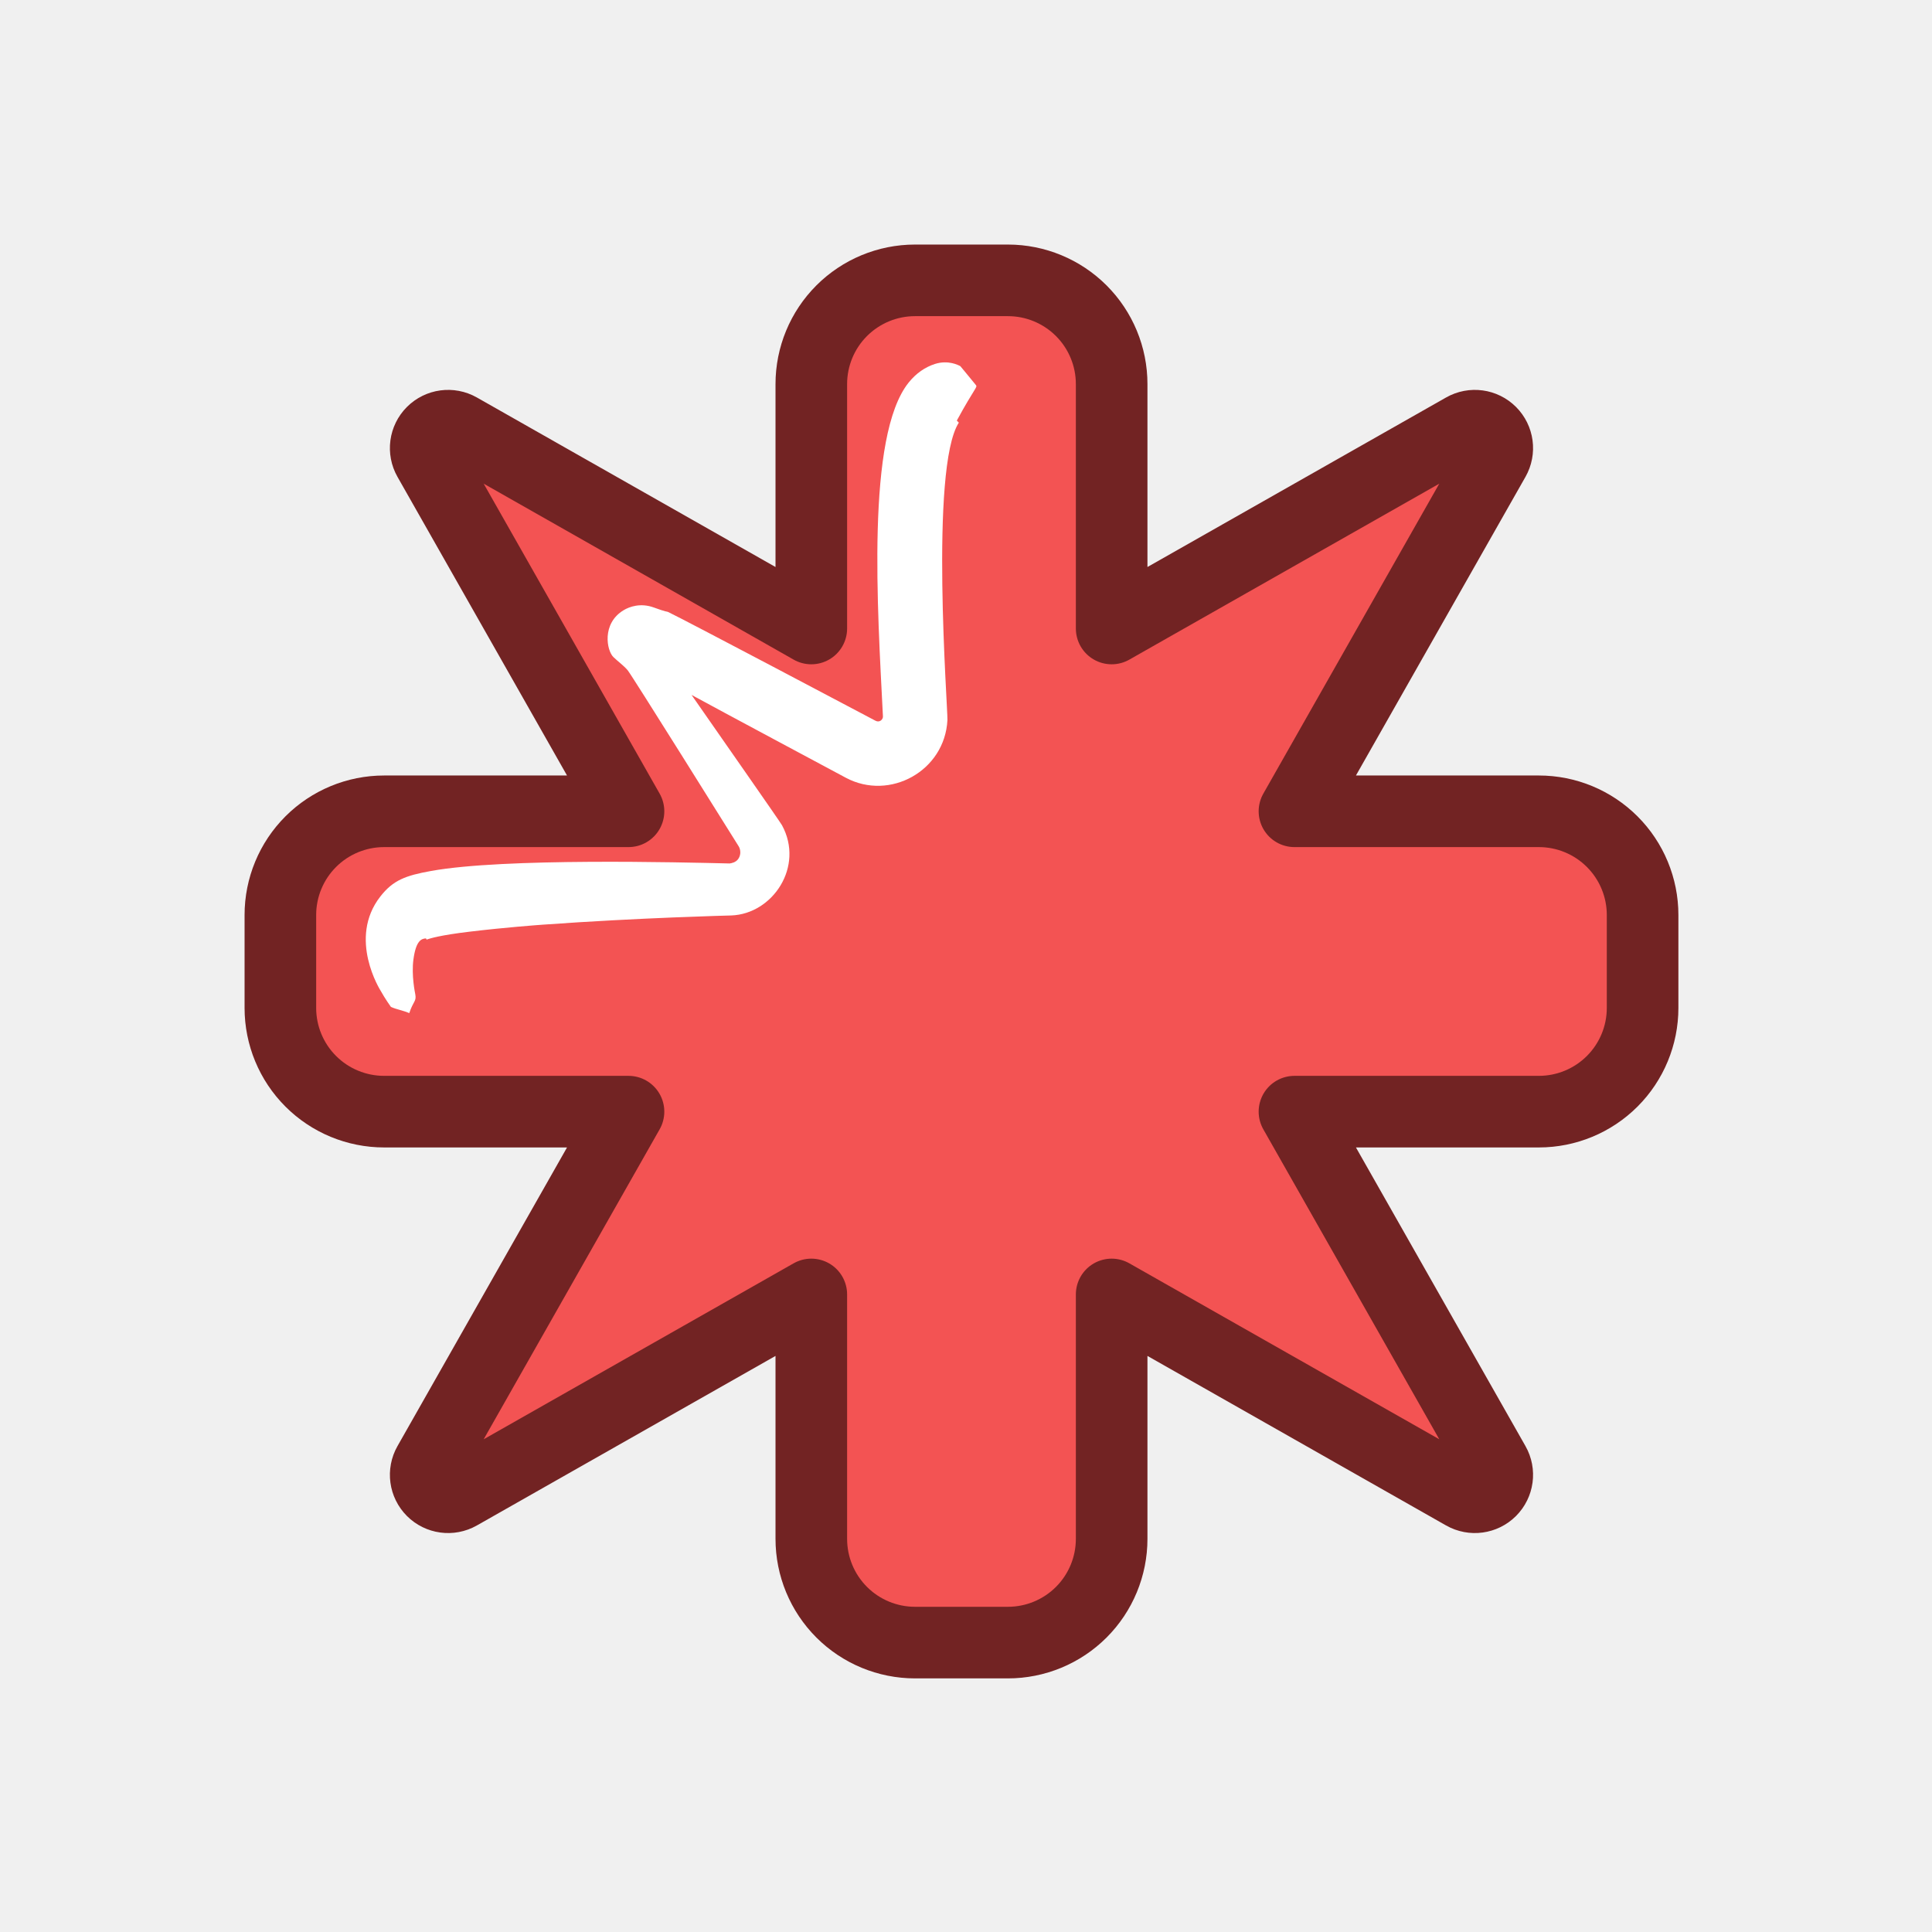
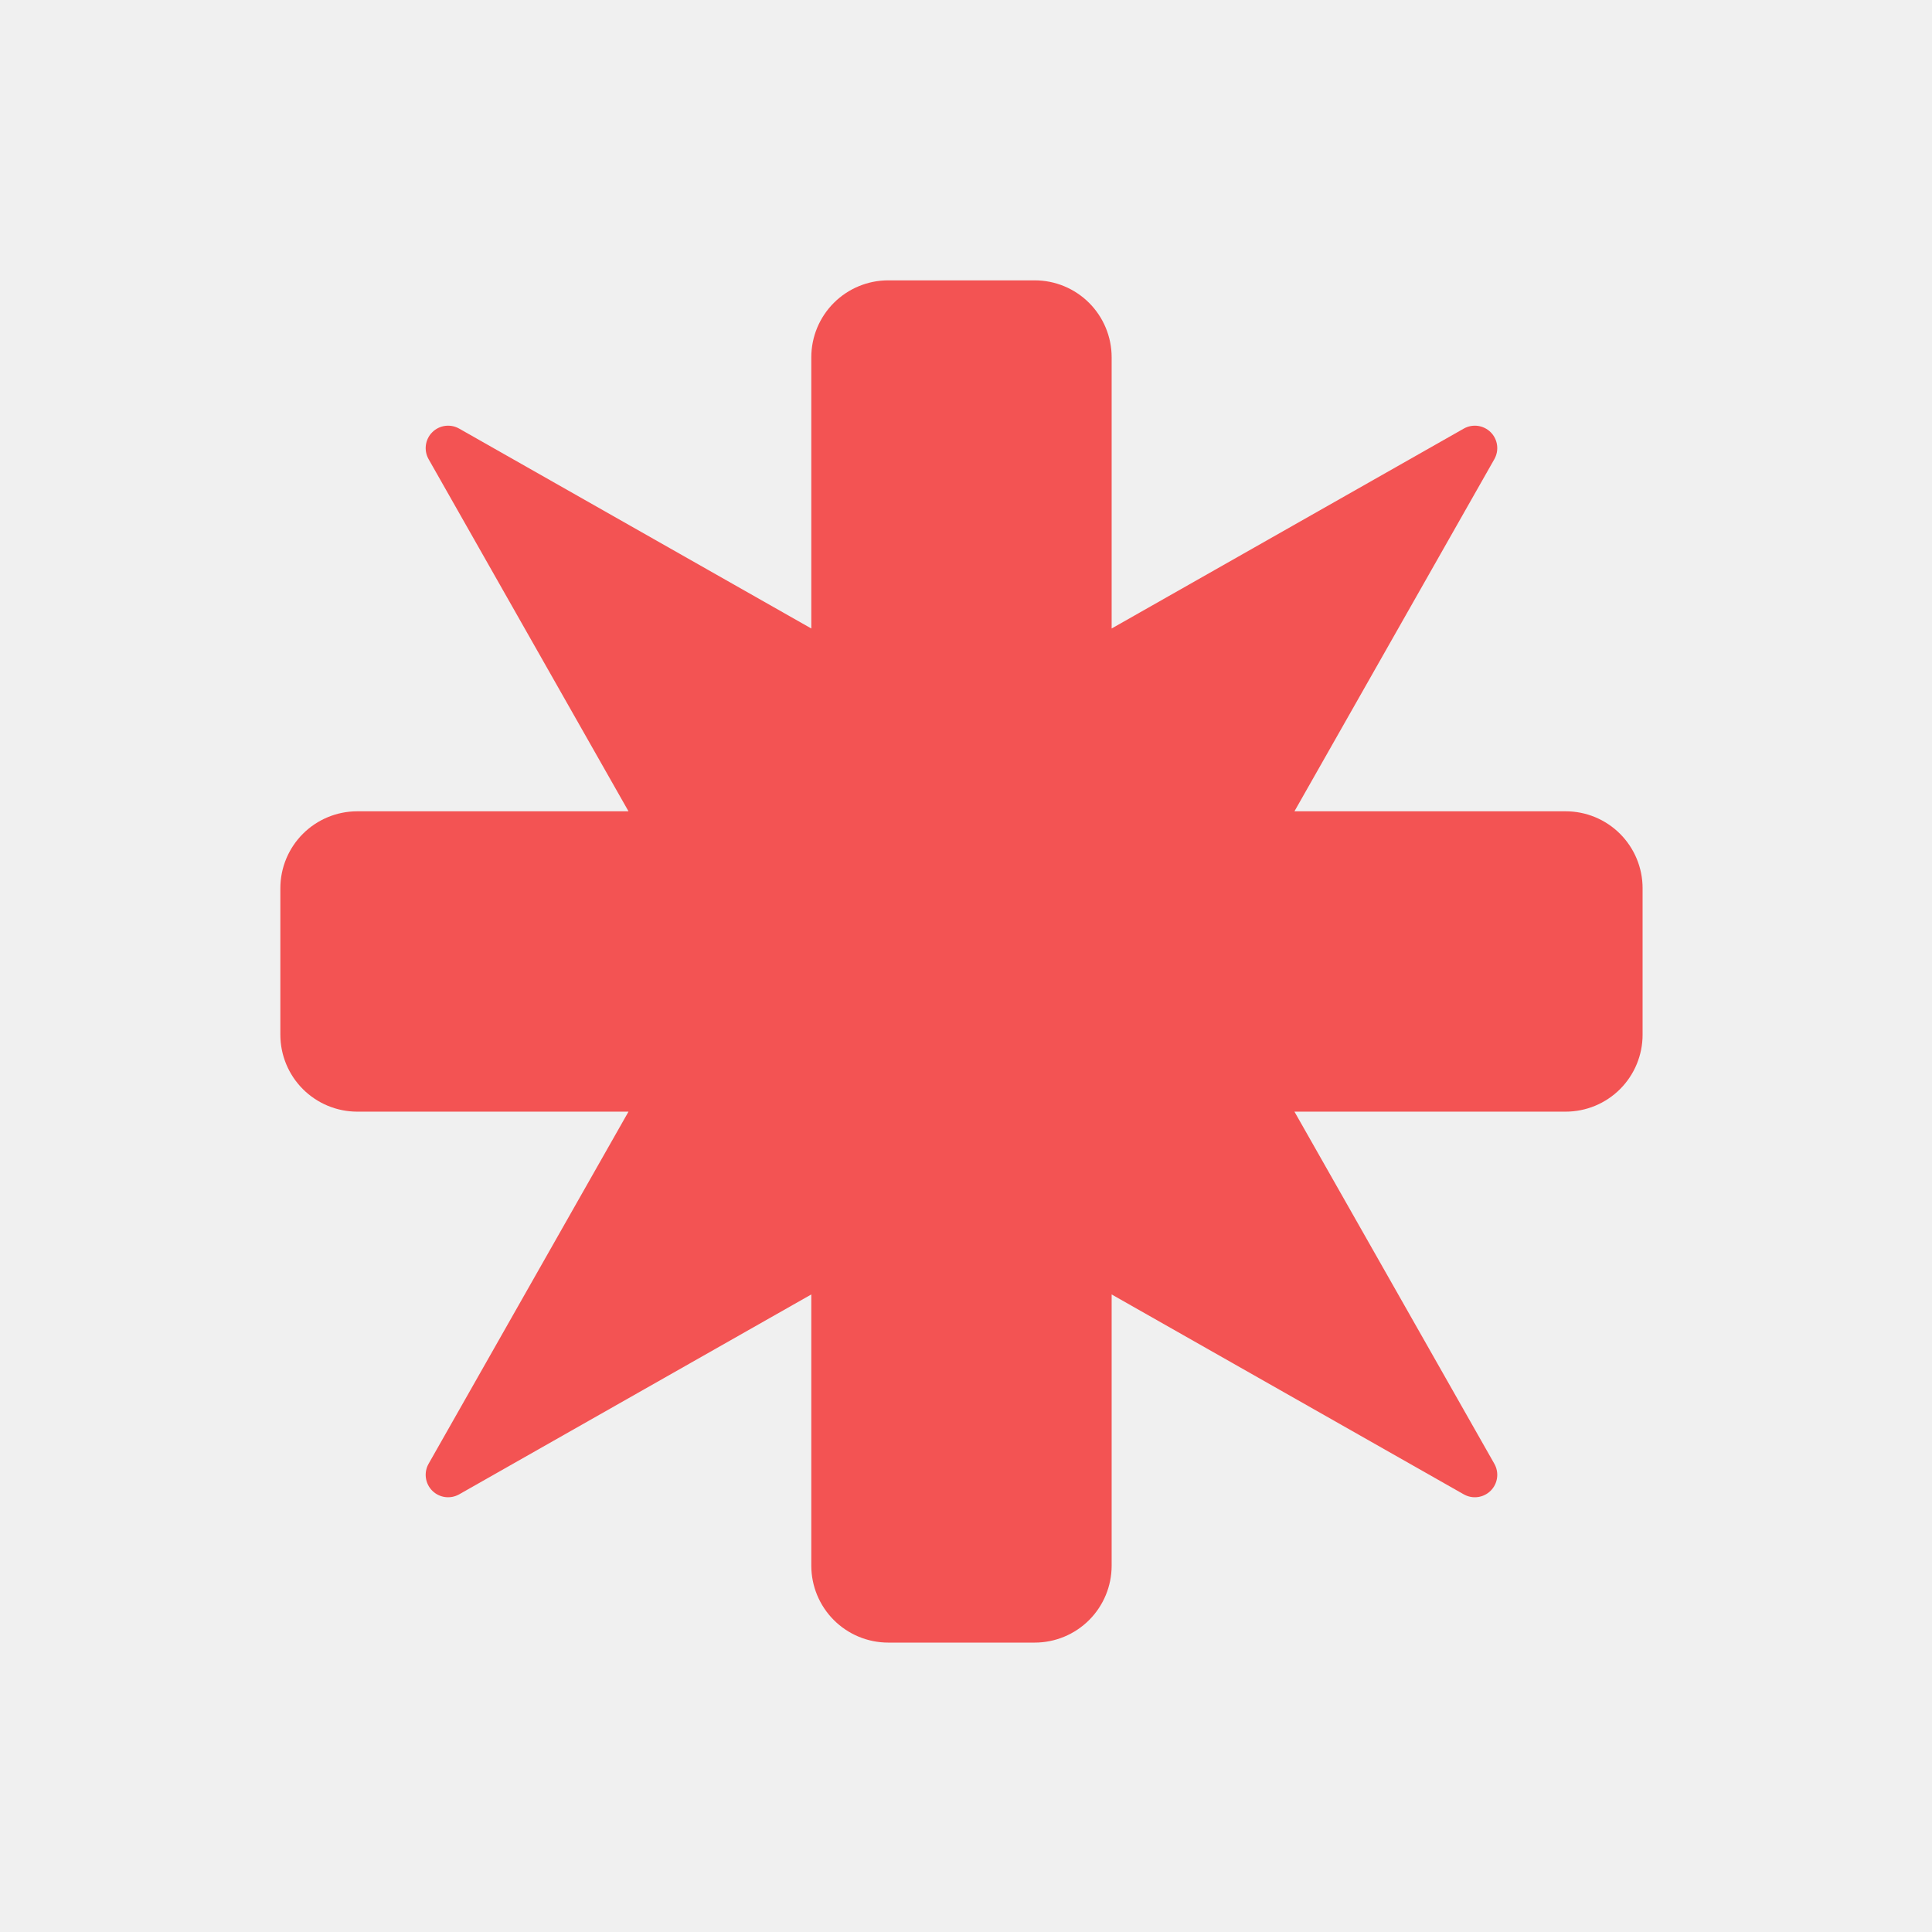
- <svg xmlns="http://www.w3.org/2000/svg" width="100%" height="100%" viewBox="0 0 178 178" version="1.1" xml:space="preserve" style="fill-rule:evenodd;clip-rule:evenodd;stroke-linecap:round;stroke-linejoin:round;stroke-miterlimit:1.5;">
-   <g transform="matrix(1,0,0,1,-1784.765,-284.3148)">
-     <g id="wq" transform="matrix(0.278212,0,0,0.319339,2230.537,205.6174)">
+ <svg xmlns="http://www.w3.org/2000/svg" width="100%" height="100%" viewBox="0 0 178 178" version="1.1" xml:space="preserve" style="fill-rule:evenodd;clip-rule:evenodd;stroke-linejoin:round;stroke-miterlimit:2;">
+   <g transform="matrix(1,0,0,1,-205.9797,-284.3148)">
+     <g id="wq" transform="matrix(0.278212,0,0,0.319339,651.7511,205.6174)">
      <rect x="-1602.271" y="246.438" width="636.799" height="554.787" style="fill:none;" />
      <g transform="matrix(2.853081,0,0,2.485639,-3714.335,-6148.455)">
-         <path d="M869.304,2645.686L869.304,2617.316C869.304,2614.123 868.036,2611.061 865.778,2608.803C863.52,2606.546 860.458,2605.277 857.265,2605.277C853.777,2605.277 849.969,2605.277 846.481,2605.277C843.288,2605.277 840.226,2606.546 837.969,2608.803C835.711,2611.061 834.443,2614.123 834.443,2617.316C834.443,2629.225 834.443,2645.686 834.443,2645.686C834.443,2645.686 807.542,2630.415 793.572,2622.485C792.553,2621.907 791.274,2622.08 790.446,2622.908C789.618,2623.736 789.445,2625.015 790.023,2626.034C797.954,2640.004 813.225,2666.904 813.225,2666.904L784.854,2666.904C781.661,2666.904 778.599,2668.173 776.342,2670.43C774.084,2672.688 772.816,2675.75 772.816,2678.943C772.816,2682.431 772.816,2686.239 772.816,2689.727C772.816,2692.92 774.084,2695.982 776.342,2698.24C778.599,2700.497 781.661,2701.766 784.854,2701.766C796.764,2701.766 813.225,2701.766 813.225,2701.766C813.225,2701.766 797.954,2728.666 790.023,2742.636C789.445,2743.655 789.618,2744.934 790.446,2745.762C791.274,2746.59 792.553,2746.763 793.572,2746.185C807.542,2738.255 834.443,2722.983 834.443,2722.983L834.443,2751.354C834.443,2754.547 835.711,2757.609 837.969,2759.867C840.226,2762.124 843.288,2763.393 846.481,2763.393C849.969,2763.393 853.777,2763.393 857.265,2763.393C860.458,2763.393 863.52,2762.124 865.778,2759.867C868.036,2757.609 869.304,2754.547 869.304,2751.354C869.304,2739.445 869.304,2722.983 869.304,2722.983C869.304,2722.983 896.205,2738.255 910.175,2746.185C911.193,2746.763 912.472,2746.59 913.3,2745.762C914.128,2744.934 914.302,2743.655 913.723,2742.636C905.793,2728.666 890.522,2701.766 890.522,2701.766L918.893,2701.766C922.085,2701.766 925.147,2700.497 927.405,2698.24C929.663,2695.982 930.931,2692.92 930.931,2689.727C930.931,2686.239 930.931,2682.431 930.931,2678.943C930.931,2675.75 929.663,2672.688 927.405,2670.43C925.147,2668.173 922.085,2666.904 918.893,2666.904C906.983,2666.904 890.522,2666.904 890.522,2666.904C890.522,2666.904 905.793,2640.004 913.723,2626.034C914.302,2625.015 914.128,2623.736 913.3,2622.908C912.472,2622.08 911.193,2621.907 910.175,2622.485C896.205,2630.415 869.304,2645.686 869.304,2645.686Z" style="fill:rgb(243,83,83);stroke:rgb(114,35,35);stroke-width:8.31px;" />
-       </g>
-       <g transform="matrix(3.594379,0,0,3.131466,-8017.395,245.4622)">
-         <path d="M1824.01,86.769C1823.617,86.793 1823.095,86.93 1822.856,88.697C1822.654,90.182 1823.01,91.83 1823.027,91.923C1823.147,92.582 1822.846,92.527 1822.471,93.653C1821.929,93.409 1821.324,93.326 1820.783,93.082C1820.776,93.079 1820.251,92.343 1819.837,91.597C1819.828,91.581 1816.77,86.787 1819.81,82.904C1820.984,81.405 1822.117,80.982 1824.493,80.554C1831.217,79.343 1847.362,79.758 1851.984,79.865C1852.164,79.844 1852.557,79.766 1852.779,79.453C1853.073,79.038 1852.982,78.543 1852.823,78.288C1852.01,76.986 1842.939,62.467 1842.591,62.061C1842.204,61.61 1841.71,61.265 1841.282,60.853C1840.657,60.252 1840.184,57.758 1842.221,56.53C1842.747,56.213 1843.779,55.831 1845.012,56.285C1846.19,56.718 1846.213,56.645 1846.312,56.692C1847.756,57.374 1863.904,65.911 1865.431,66.718C1865.805,66.916 1866.126,66.595 1866.112,66.318C1865.616,56.438 1864.545,40.486 1868.473,35.568C1869.17,34.696 1870.004,34.132 1870.901,33.845C1872.133,33.451 1873.078,33.958 1873.244,34.048C1873.261,34.057 1874.56,35.647 1874.674,35.786C1874.848,36 1874.587,35.993 1872.918,39.061L1873.104,39.25C1870.397,43.439 1872.103,65.688 1872.054,66.654C1871.813,71.351 1866.73,74.126 1862.694,71.968C1861.609,71.388 1850.983,65.705 1848.478,64.337C1851.426,68.574 1856.633,76.016 1856.81,76.34C1858.884,80.142 1855.968,84.509 1852.147,84.655C1852.01,84.66 1843.694,84.861 1834.831,85.5C1834.286,85.54 1831.383,85.749 1828.028,86.15C1825.252,86.482 1824.373,86.776 1824.067,86.878L1824.01,86.769Z" style="fill:white;" />
+         <path d="M869.304,2645.686L869.304,2614.205C869.304,2611.837 868.363,2609.567 866.689,2607.892C865.015,2606.218 862.744,2605.277 860.376,2605.277C855.157,2605.277 848.59,2605.277 843.371,2605.277C841.003,2605.277 838.732,2606.218 837.058,2607.892C835.383,2609.567 834.443,2611.837 834.443,2614.205C834.443,2626.106 834.443,2645.686 834.443,2645.686C834.443,2645.686 807.542,2630.415 793.572,2622.485C792.553,2621.907 791.274,2622.08 790.446,2622.908C789.618,2623.736 789.445,2625.015 790.023,2626.034C797.954,2640.004 813.225,2666.904 813.225,2666.904L781.744,2666.904C779.376,2666.904 777.105,2667.845 775.431,2669.519C773.756,2671.194 772.816,2673.464 772.816,2675.832C772.816,2681.052 772.816,2687.618 772.816,2692.838C772.816,2695.206 773.756,2697.476 775.431,2699.151C777.105,2700.825 779.376,2701.766 781.744,2701.766C793.645,2701.766 813.225,2701.766 813.225,2701.766C813.225,2701.766 797.954,2728.666 790.023,2742.636C789.445,2743.655 789.618,2744.934 790.446,2745.762C791.274,2746.59 792.553,2746.763 793.572,2746.185C807.542,2738.255 834.443,2722.983 834.443,2722.983L834.443,2754.465C834.443,2756.833 835.383,2759.103 837.058,2760.778C838.732,2762.452 841.003,2763.393 843.371,2763.393C848.59,2763.393 855.157,2763.393 860.376,2763.393C862.744,2763.393 865.015,2762.452 866.689,2760.778C868.363,2759.103 869.304,2756.833 869.304,2754.465C869.304,2742.564 869.304,2722.983 869.304,2722.983C869.304,2722.983 896.205,2738.255 910.175,2746.185C911.193,2746.763 912.472,2746.59 913.3,2745.762C914.128,2744.934 914.302,2743.655 913.723,2742.636C905.793,2728.666 890.522,2701.766 890.522,2701.766L922.003,2701.766C924.371,2701.766 926.642,2700.825 928.316,2699.151C929.99,2697.476 930.931,2695.206 930.931,2692.838C930.931,2687.618 930.931,2681.052 930.931,2675.832C930.931,2673.464 929.99,2671.194 928.316,2669.519C926.642,2667.845 924.371,2666.904 922.003,2666.904C910.102,2666.904 890.522,2666.904 890.522,2666.904C890.522,2666.904 905.793,2640.004 913.723,2626.034C914.302,2625.015 914.128,2623.736 913.3,2622.908C912.472,2622.08 911.193,2621.907 910.175,2622.485C896.205,2630.415 869.304,2645.686 869.304,2645.686Z" style="fill:rgb(243,83,83);" />
      </g>
    </g>
  </g>
</svg>
